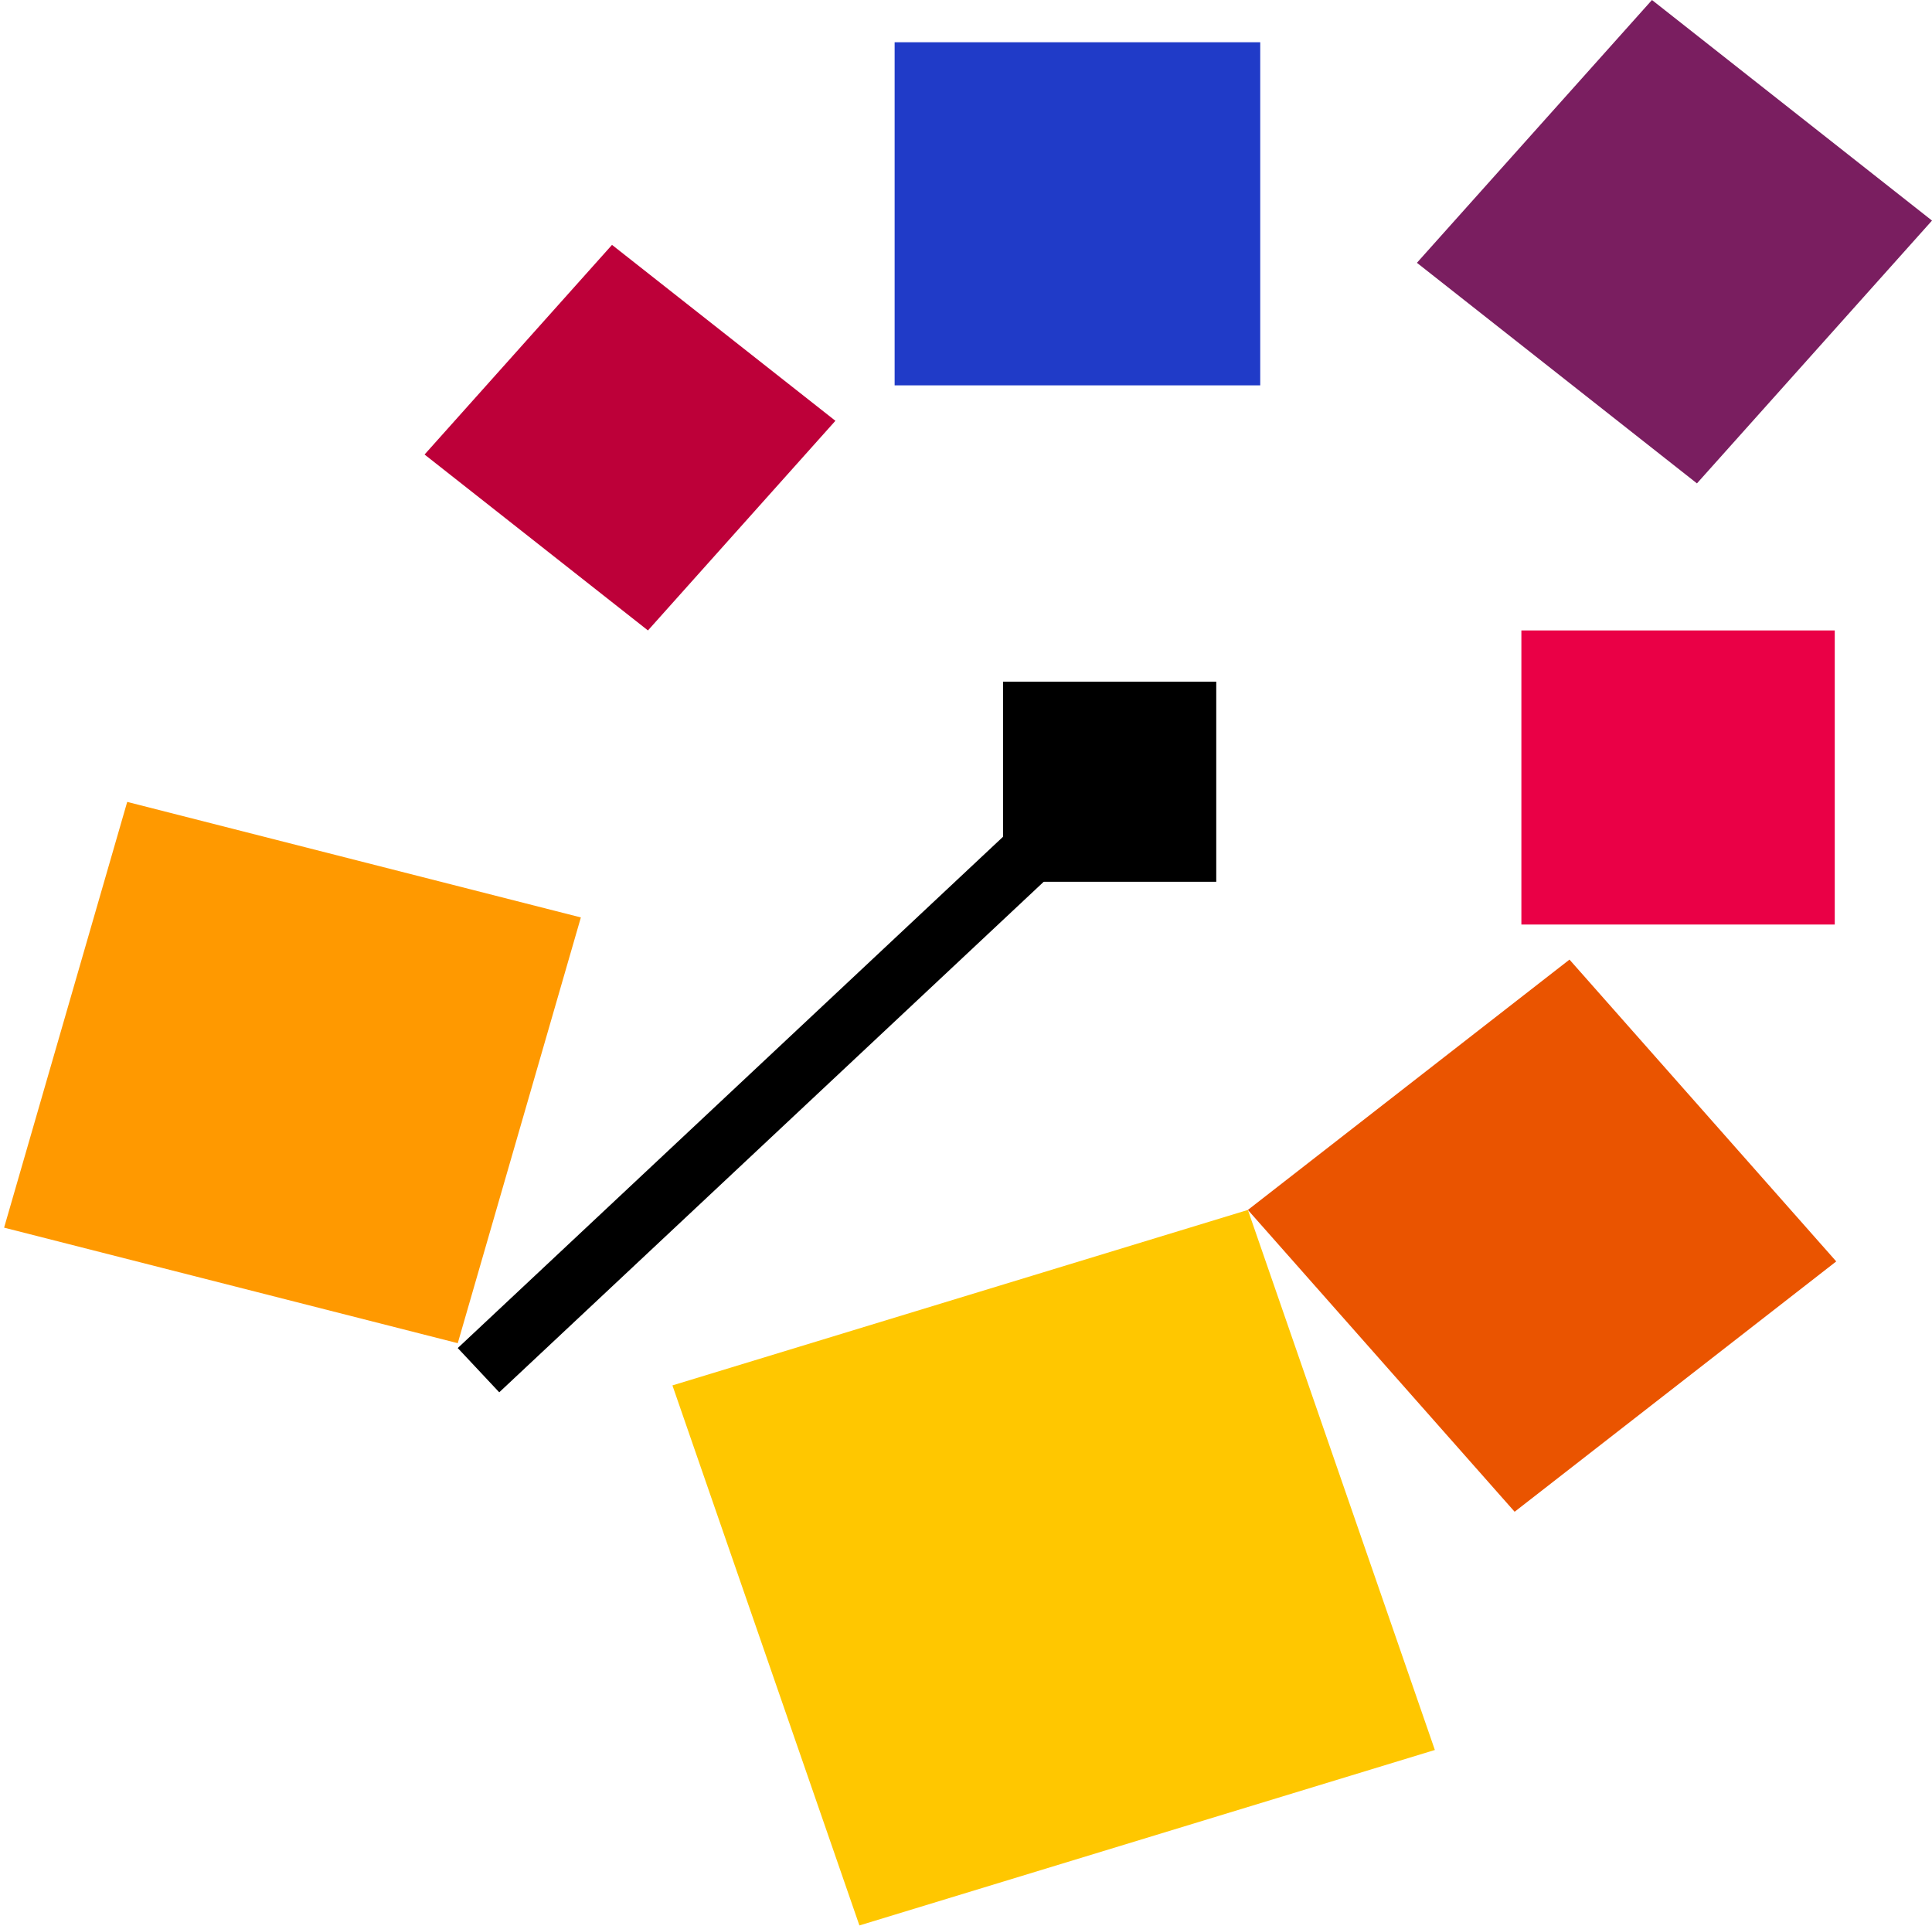
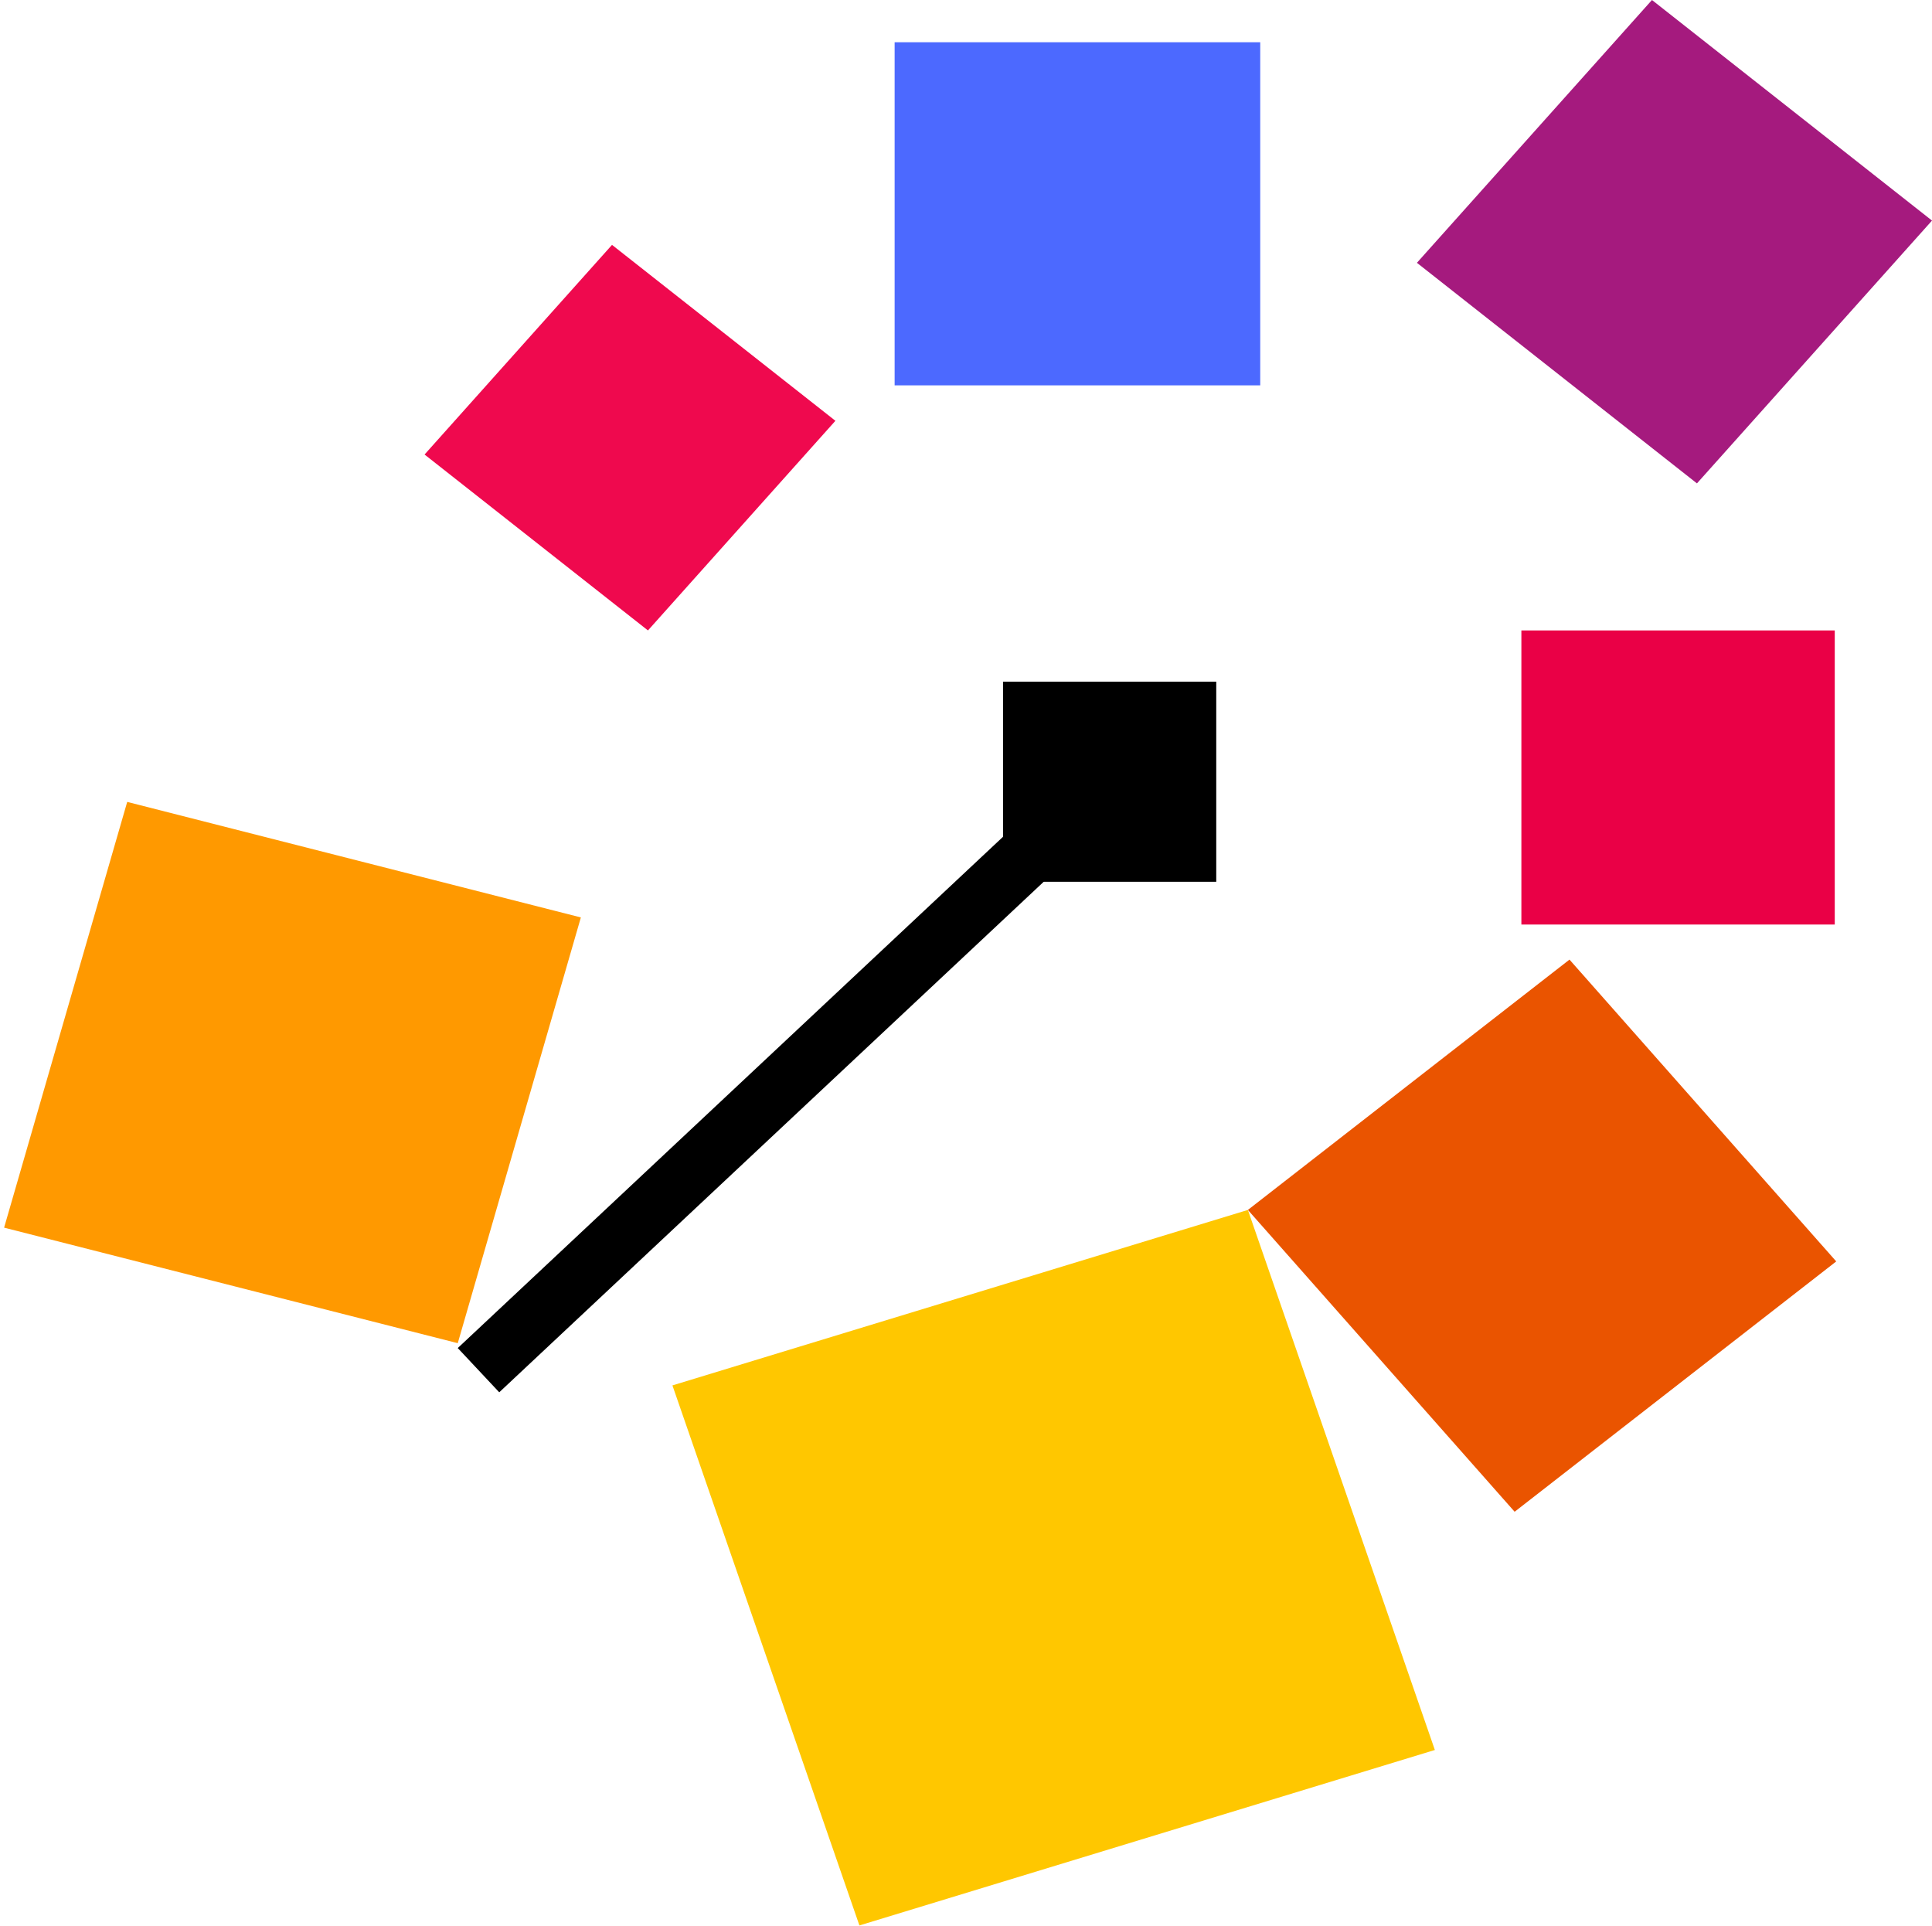
- <svg xmlns="http://www.w3.org/2000/svg" width="287" height="286" fill="none" viewBox="0 0 287 286">
-   <path fill="#203BC8" d="M132.898 57.24V6.276H187.208V57.24H132.898Z" />
-   <path fill="#EA0046" d="M226.002 137.327V93.643H272.554V137.327H226.002Z" />
-   <path fill="#BD0039" d="M96.254 93.643L63.069 67.513L90.915 36.373L124.1 62.503L96.254 93.643Z" />
-   <path fill="#7A1E60" d="M252.083 71.801L210.484 39.036L245.401 0L287 32.765L252.083 71.801Z" />
-   <path fill="#EA5400" d="M185.374 179.719L233.149 142.536L272.774 187.368L224.999 224.551L185.374 179.719Z" />
-   <path fill="#FFC700" d="M99.89 205.783L185.374 179.719L213.149 259.936L127.666 286L99.89 205.783Z" />
-   <path fill="#F90" d="M0.609 182.351L18.897 119.112L86.288 136.273L68 199.512L0.609 182.351Z" />
-   <path fill="#000" d="M180.675 101.252L149 101.252V130.975H180.675V101.252Z" />
-   <rect width="111.092" height="9.009" x="68" y="200.236" fill="#000" transform="rotate(-43.1548 68 200.236)" />
+ <svg xmlns="http://www.w3.org/2000/svg" width="287" height="286" viewBox="0 0 287 286" fill="none">
+   <path d="M132.898 57.24V6.276H187.208V57.24H132.898Z" fill="#4C69FF" />
+   <path d="M226.002 137.327V93.643H272.554V137.327H226.002Z" fill="#EA0046" />
+   <path d="M96.254 93.643L63.069 67.513L90.915 36.373L124.1 62.503L96.254 93.643Z" fill="#EF094E" />
+   <path d="M252.083 71.801L210.484 39.036L245.401 0L287 32.765L252.083 71.801Z" fill="#A51A7E" />
+   <path d="M185.374 179.719L233.149 142.536L272.774 187.368L224.999 224.551L185.374 179.719Z" fill="#EA5400" />
+   <path d="M99.89 205.783L185.374 179.719L213.149 259.936L127.666 286L99.89 205.783Z" fill="#FFC700" />
+   <path d="M0.609 182.351L18.897 119.112L86.288 136.273L68 199.512L0.609 182.351Z" fill="#FF9900" />
+   <path d="M180.675 101.252L149 101.252V130.975H180.675V101.252Z" fill="black" />
+   <rect x="68" y="200.236" width="111.092" height="9.009" transform="rotate(-43.1548 68 200.236)" fill="black" />
</svg>
